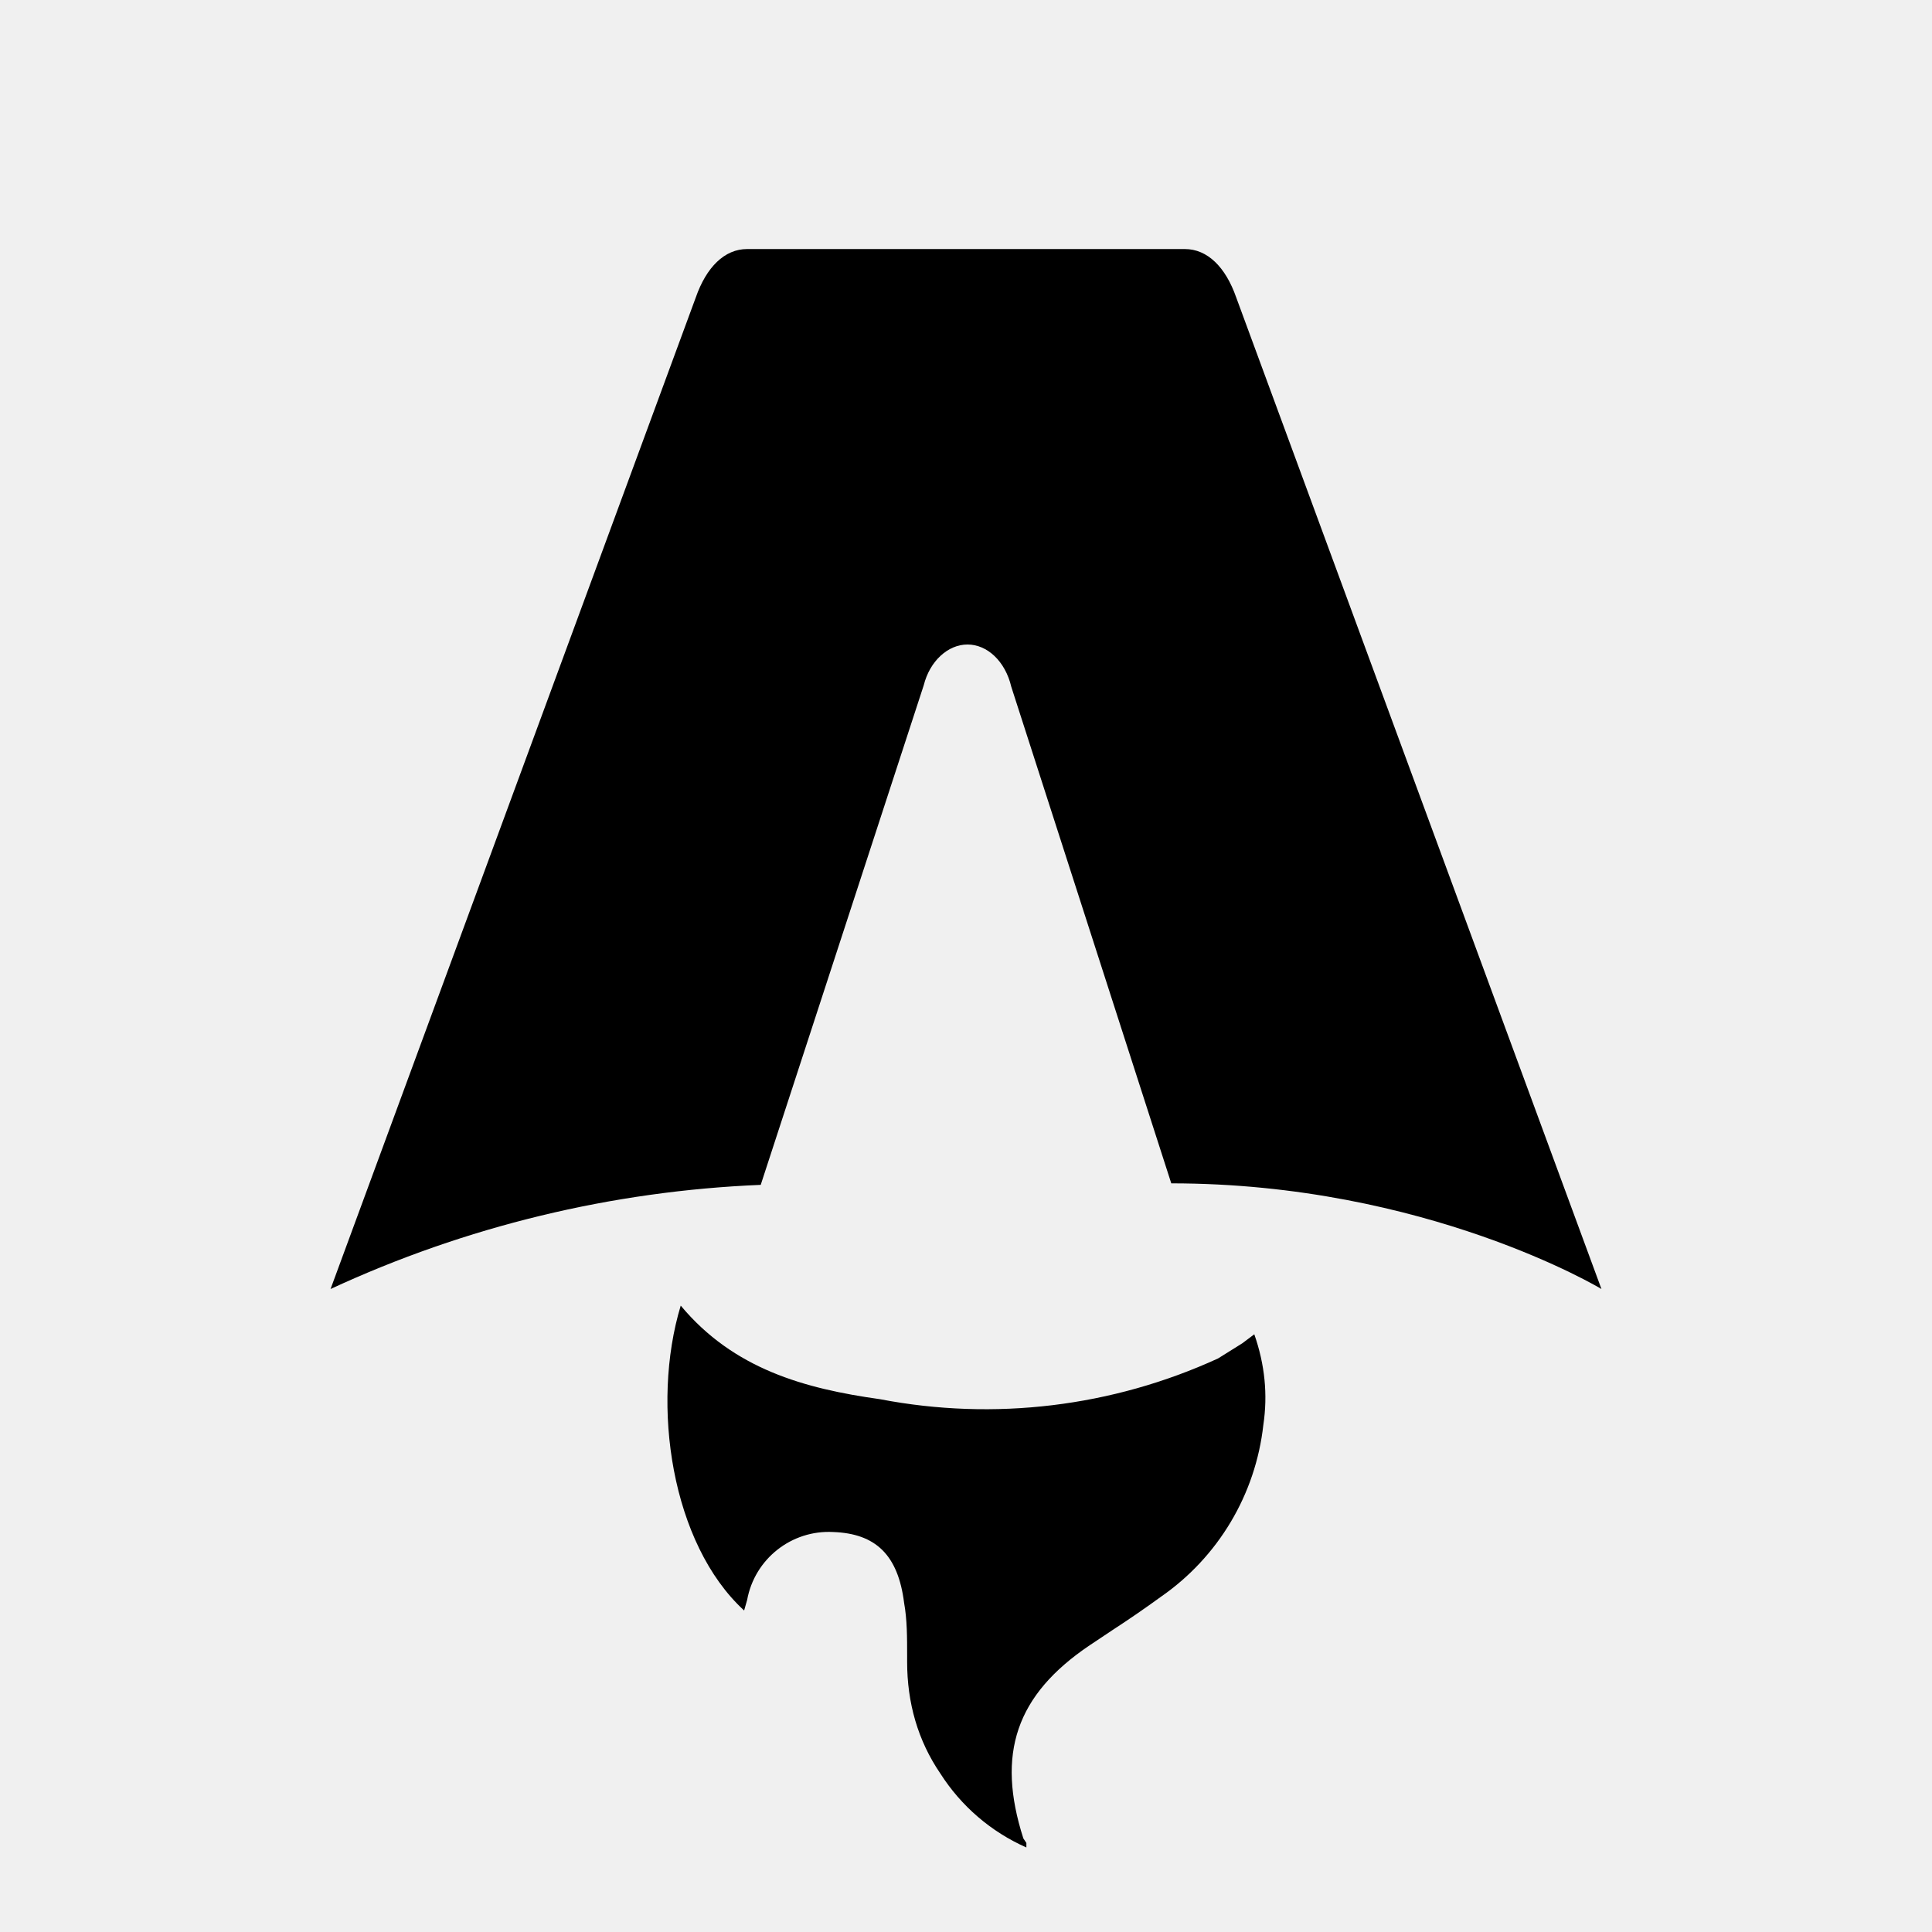
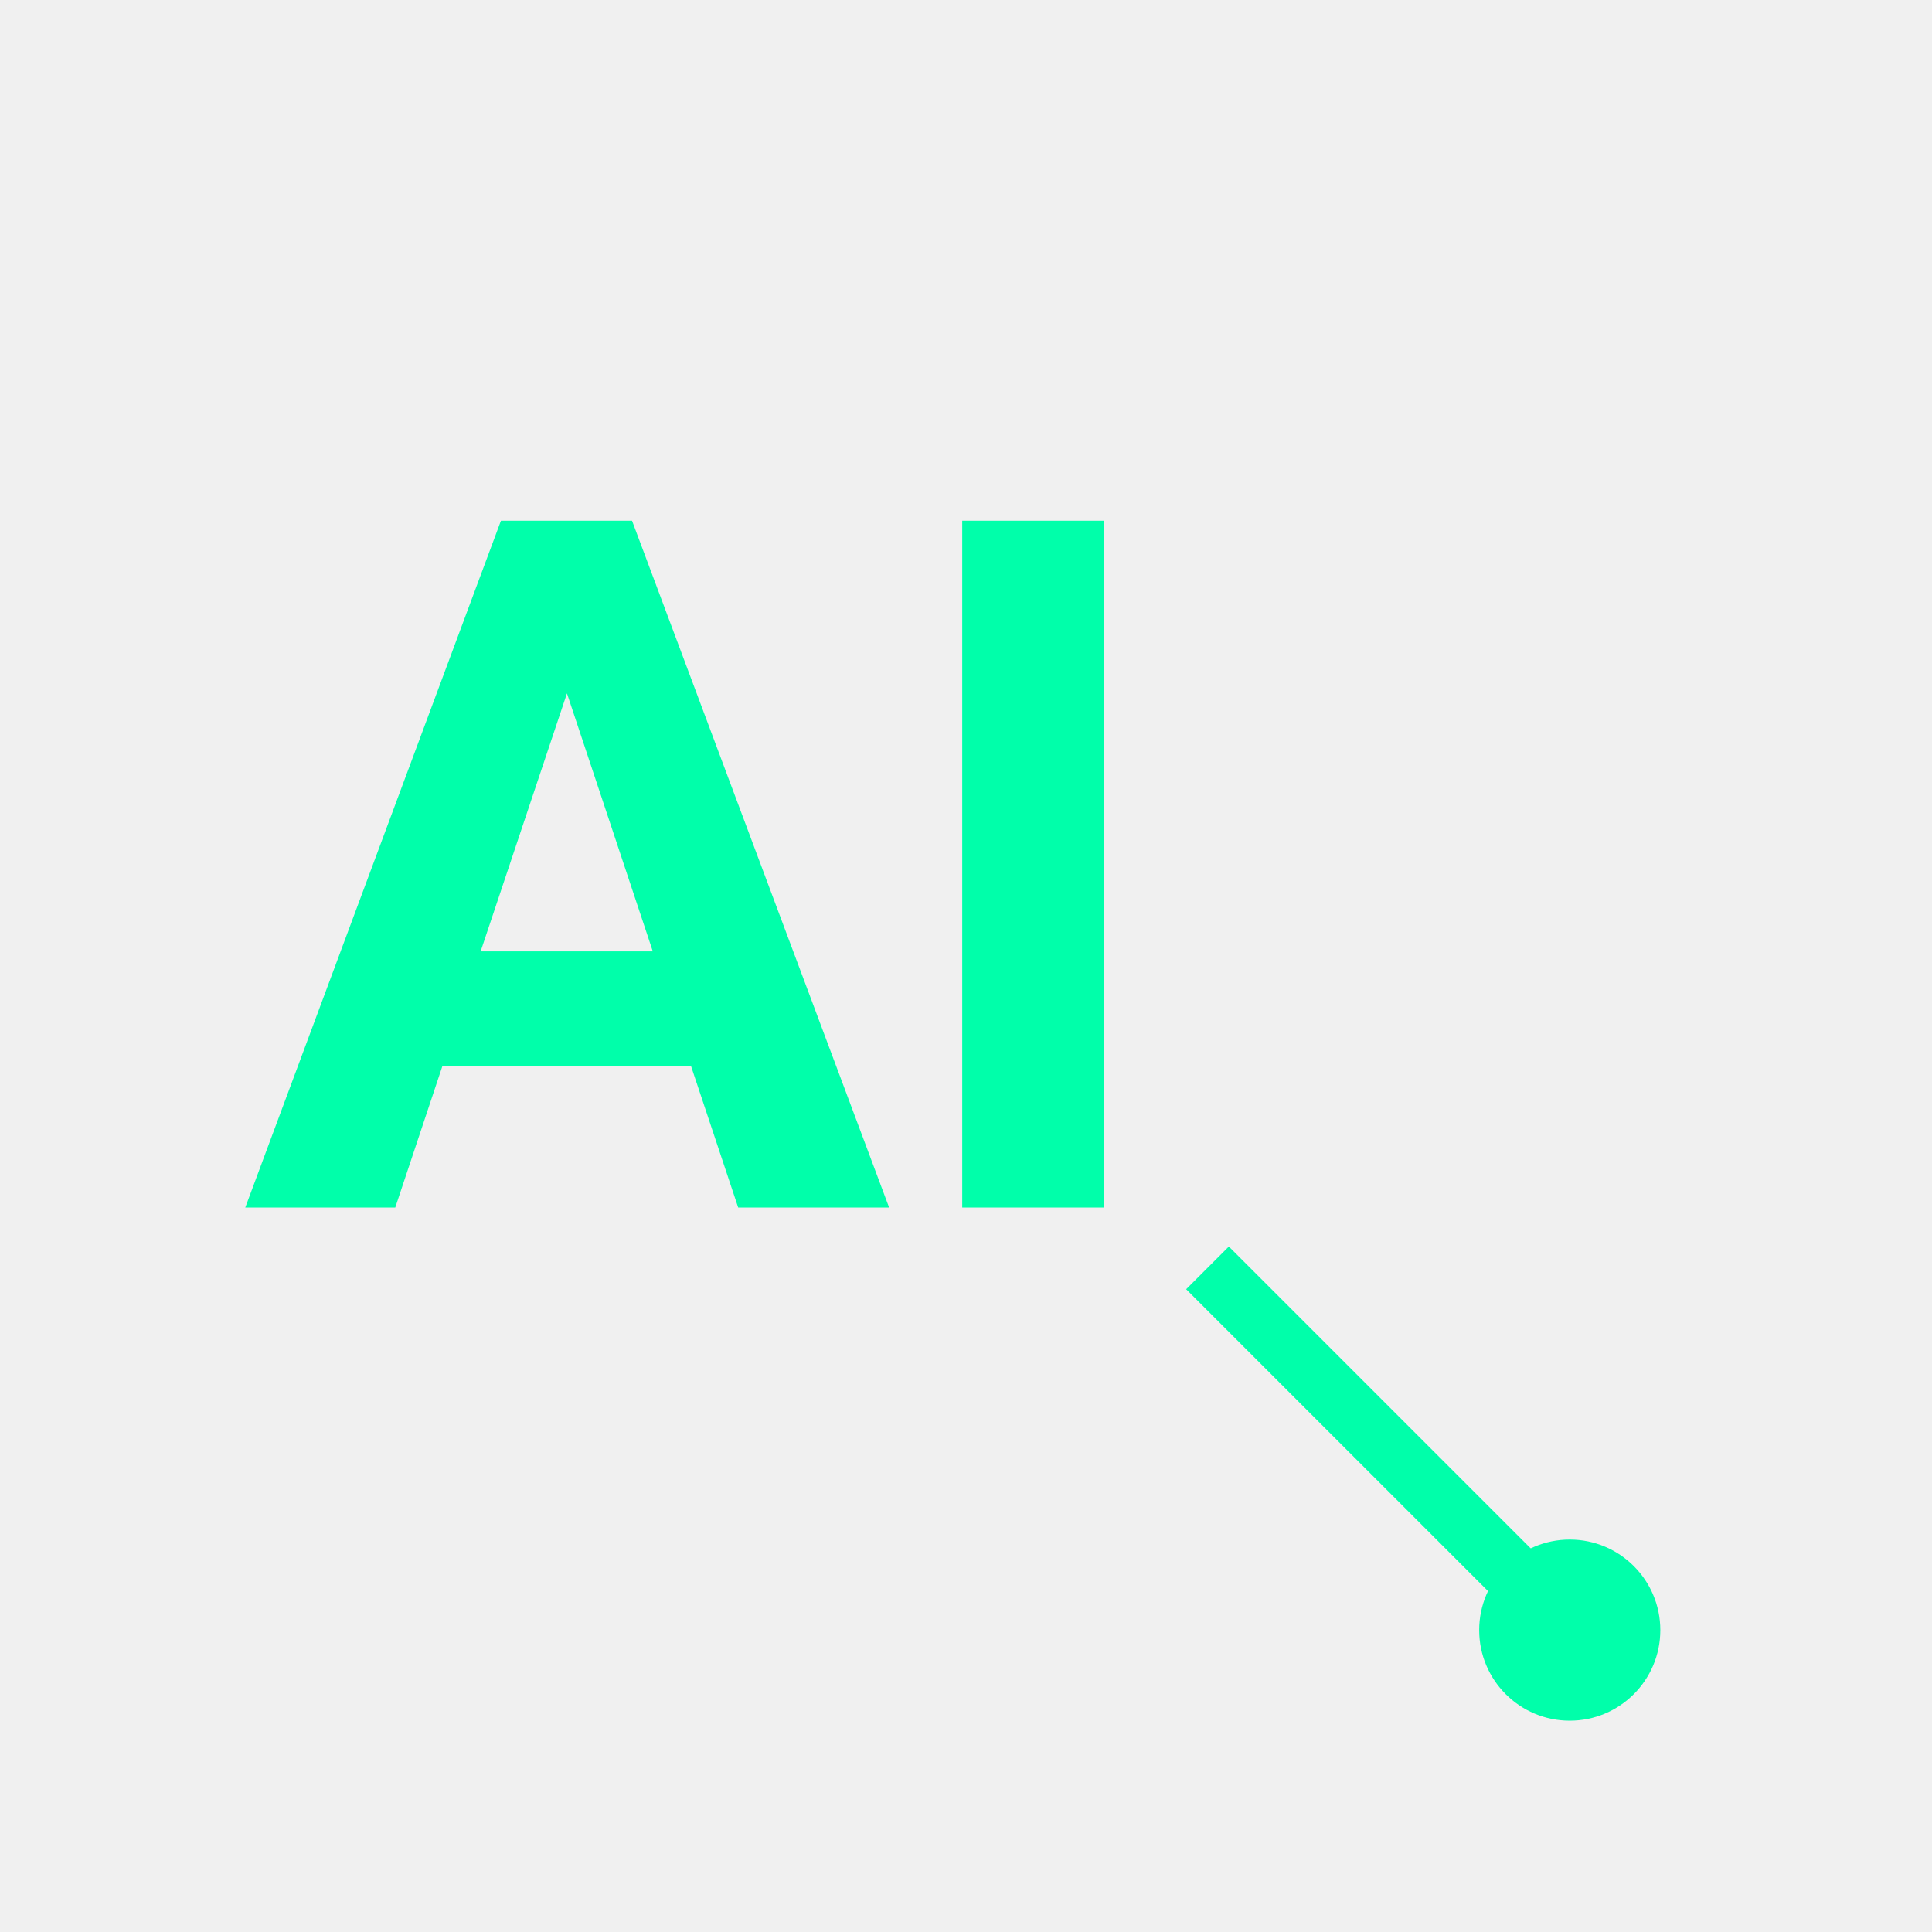
- <svg xmlns="http://www.w3.org/2000/svg" fill="none" viewBox="0 0 128 128">
-   <path d="M50.4 78.5a75.1 75.1 0 0 0-28.5 6.9l24.2-65.7c.7-2 1.9-3.2 3.4-3.2h29c1.5 0 2.7 1.2 3.4 3.2l24.2 65.7s-11.6-7-28.5-7L67 45.5c-.4-1.7-1.6-2.8-2.9-2.8-1.3 0-2.5 1.1-2.9 2.7L50.4 78.5Zm-1.1 28.2Zm-4.2-20.2c-2 6.6-.6 15.8 4.2 20.2a17.5 17.5 0 0 1 .2-.7 5.5 5.5 0 0 1 5.7-4.5c2.8.1 4.3 1.5 4.7 4.7.2 1.1.2 2.3.2 3.5v.4c0 2.7.7 5.2 2.2 7.4a13 13 0 0 0 5.7 4.9v-.3l-.2-.3c-1.8-5.6-.5-9.5 4.4-12.8l1.5-1a73 73 0 0 0 3.2-2.2 16 16 0 0 0 6.8-11.4c.3-2 .1-4-.6-6l-.8.6-1.6 1a37 37 0 0 1-22.4 2.7c-5-.7-9.7-2-13.2-6.2Z" />
+ <svg xmlns="http://www.w3.org/2000/svg" viewBox="0 0 64 64" width="64" height="64">
  <style>
-         path { fill: #000; }
-         @media (prefers-color-scheme: dark) {
-             path { fill: #FFF; }
-         }
-     </style>
+     .text {
+       fill: hsl(160, 100%, 50%);
+       font-family: 'Segoe UI', 'Roboto', sans-serif;
+       font-weight: bold;
+       font-size: 32px;
+     }
+     .circuit {
+       stroke: hsl(160, 100%, 50%);
+       stroke-width: 2;
+       fill: none;
+     }
+     .node {
+       fill: hsl(160, 100%, 50%);
+     }
+   </style>
+   <text x="8" y="40" class="text">AI</text>
+   <line x1="40" y1="42" x2="52" y2="54" class="circuit" />
+   <circle cx="52" cy="54" r="3" class="node" />
</svg>
